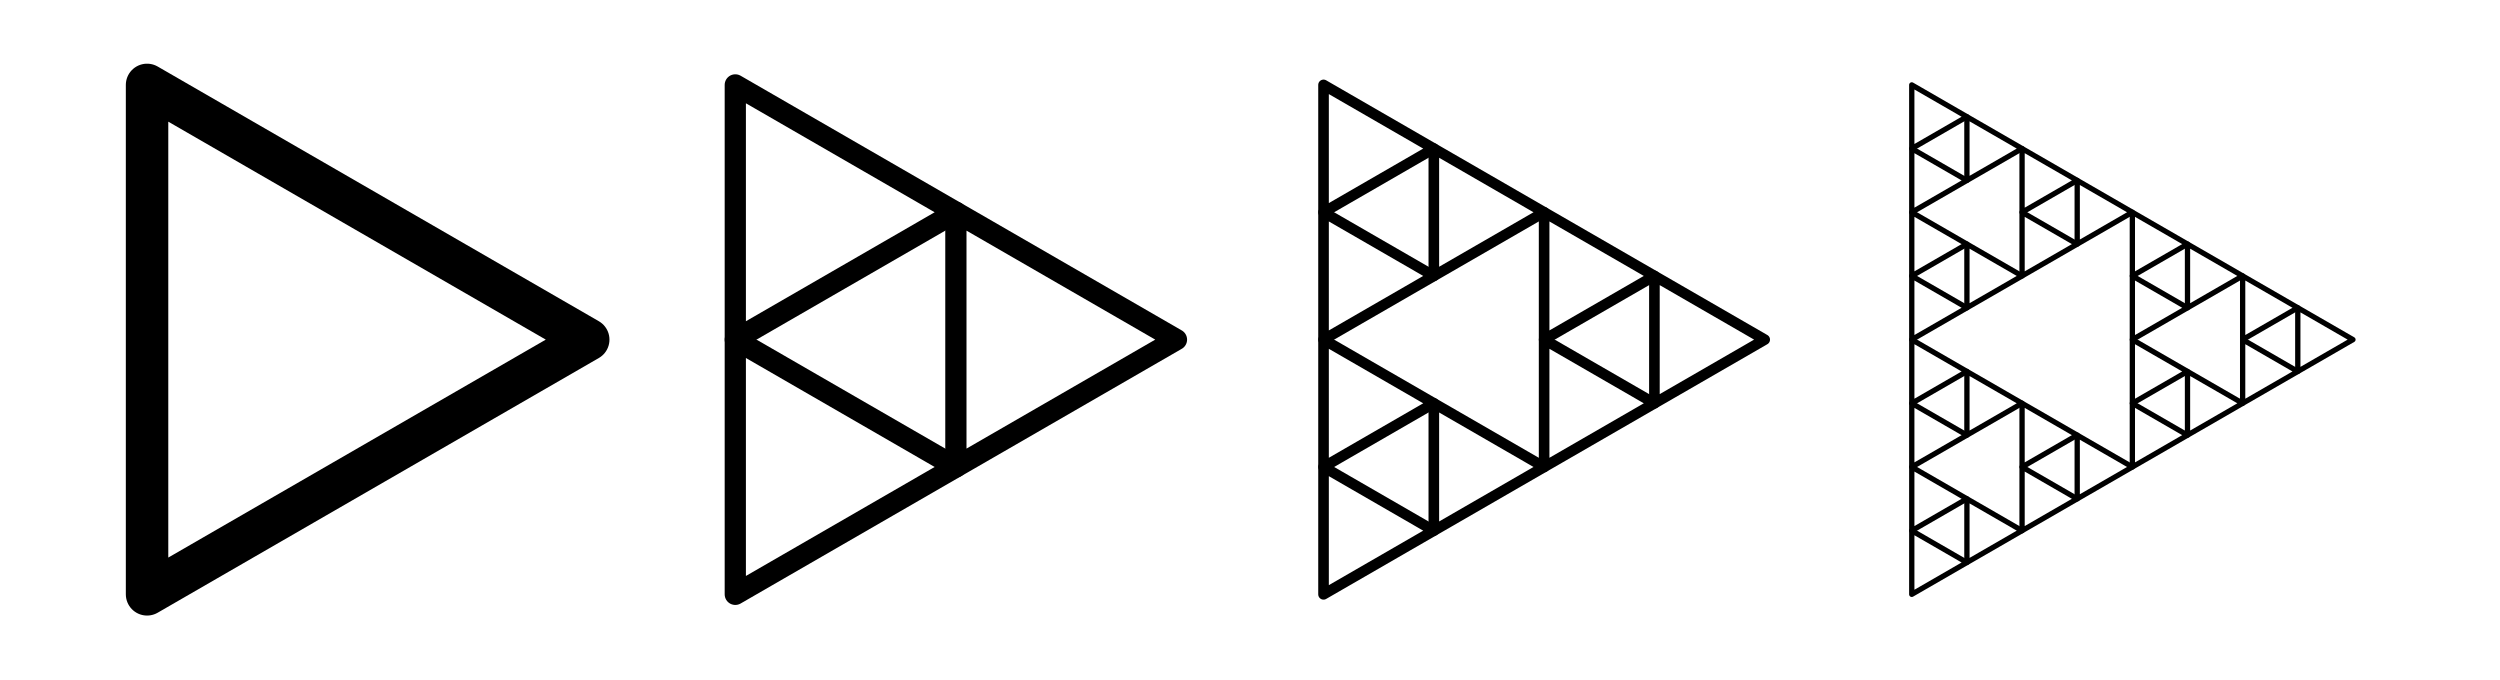
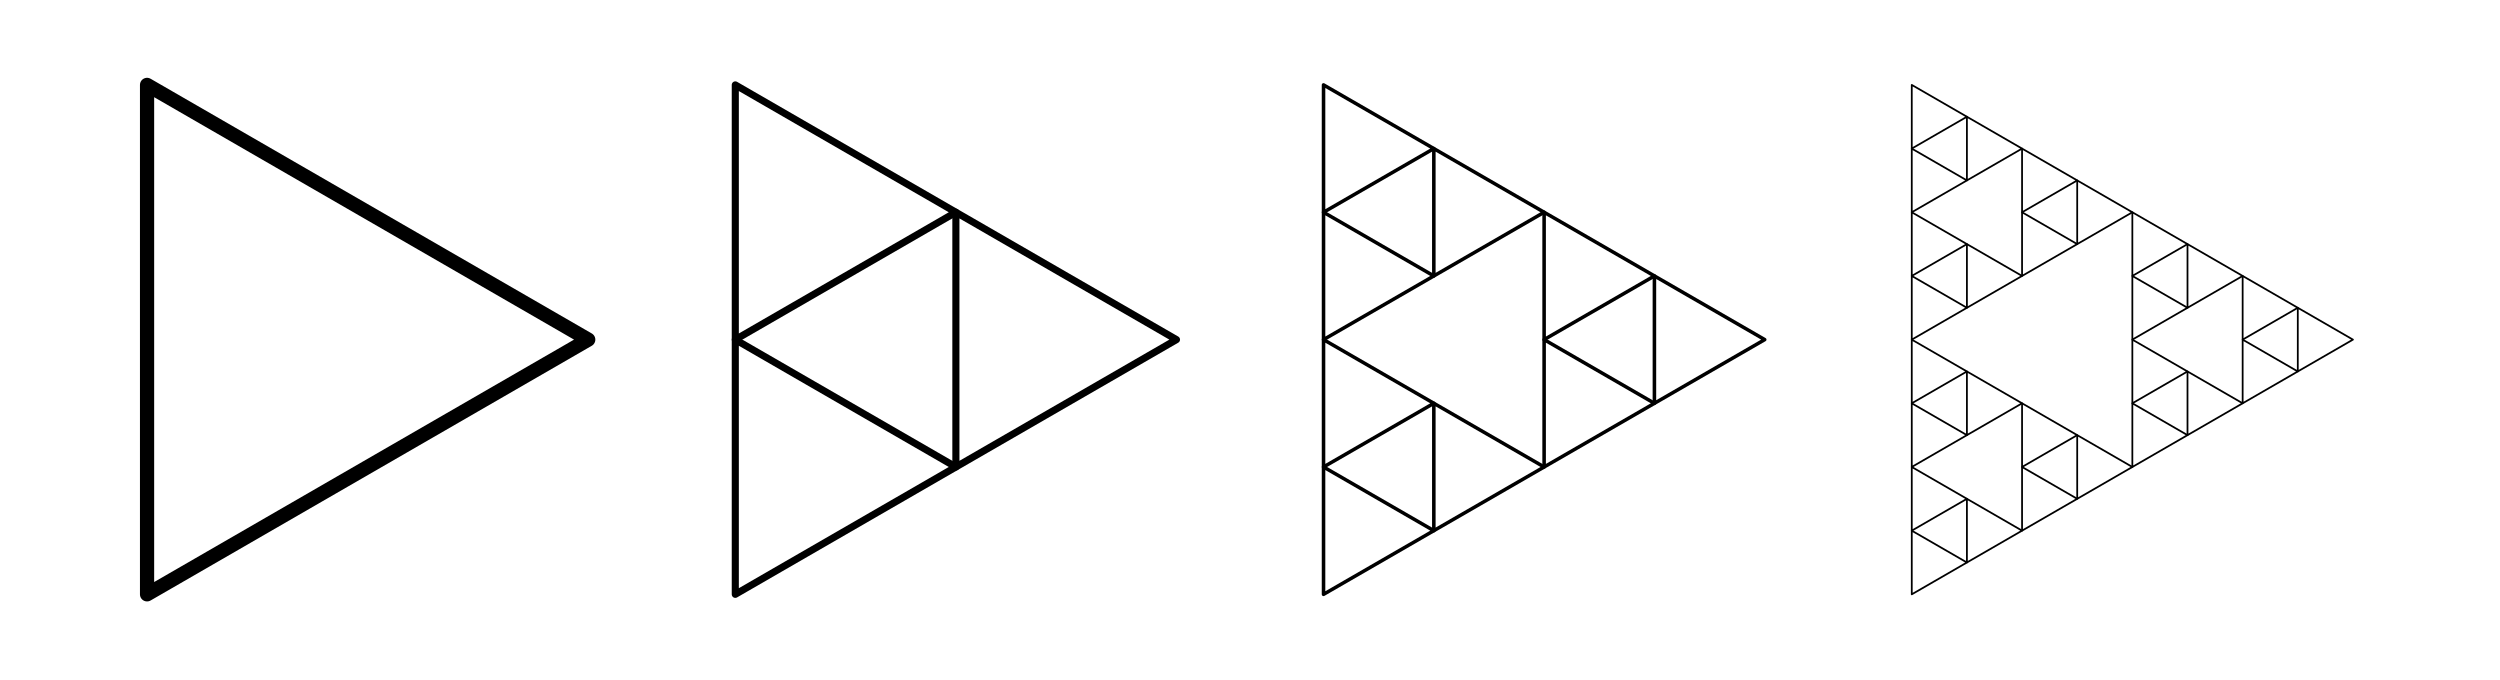
- <svg xmlns="http://www.w3.org/2000/svg" xmlns:xlink="http://www.w3.org/1999/xlink" style="enable-background:new" height="100%" width="100%" version="1.1" id="svg4300" viewBox="0 0 471.118 128">
+ <svg xmlns="http://www.w3.org/2000/svg" xmlns:xlink="http://www.w3.org/1999/xlink" style="enable-background:new" height="100%" width="100%" version="1.1" id="svg4300" viewBox="0 0 704 191.273">
  <defs id="defs4302" />
-   <g id="g7199" style="fill:none;fill-opacity:1;stroke:#000000;stroke-opacity:1">
-     <path id="path4314" d="m 27.713,16 v 96 l 83.138,-48 z" style="fill:none;stroke:#000000;stroke-width:8;stroke-linecap:round;stroke-linejoin:round;stroke-miterlimit:4;stroke-opacity:1;stroke-dasharray:none;marker-start:none;marker-mid:none;marker-end:none;fill-opacity:1" />
+   <g id="g3016" transform="matrix(1.494318,0,0,1.494318,0,-1.9964498e-6)">
+     <g style="fill:none;stroke:#000000;stroke-opacity:1" id="g7199">
+       <path style="fill:none;stroke:#000000;stroke-width:2.677;stroke-linecap:round;stroke-linejoin:round;stroke-miterlimit:4;stroke-opacity:1;stroke-dasharray:none;marker-start:none;marker-mid:none;marker-end:none" d="m 27.713,16 v 96 l 83.138,-48 z" id="path4314" />
+     </g>
  </g>
-   <g id="g7215">
-     <use height="128" width="512" transform="matrix(0.5,0,0,0.5,166.2769,32)" id="use7209" xlink:href="#g7199" y="0" x="0" />
-     <use height="128" width="512" transform="matrix(0.5,0,0,0.5,124.7077,8)" id="use7211" xlink:href="#g7199" y="0" x="0" />
-     <use height="128" width="512" transform="matrix(0.5,0,0,0.5,124.7077,56)" id="use7213" xlink:href="#g7199" y="0" x="0" />
+   <g id="g3010" transform="matrix(1.494318,0,0,1.494318,0,-1.9964498e-6)">
+     <g id="g7215">
+       <use x="0" y="0" xlink:href="#g7199" id="use7209" transform="matrix(0.5,0,0,0.5,166.2769,32)" width="512" height="128" />
+       <use x="0" y="0" xlink:href="#g7199" id="use7211" transform="matrix(0.5,0,0,0.5,124.7077,8)" width="512" height="128" />
+       <use x="0" y="0" xlink:href="#g7199" id="use7213" transform="matrix(0.5,0,0,0.5,124.7077,56)" width="512" height="128" />
+     </g>
  </g>
-   <g id="g7226">
-     <use transform="matrix(0.5,0,0,0.5,221.7025,32)" height="128" width="512" id="use7220" xlink:href="#g7215" y="0" x="0" />
-     <use height="128" width="512" transform="matrix(0.5,0,0,0.5,180.1333,56)" id="use7222" xlink:href="#g7215" y="0" x="0" />
-     <use height="128" width="512" transform="matrix(0.5,0,0,0.5,180.1333,8)" id="use7224" xlink:href="#g7215" y="0" x="0" />
+   <g id="g3004" transform="matrix(1.494318,0,0,1.494318,0,-1.9964498e-6)">
+     <g id="g7226">
+       <use x="0" y="0" xlink:href="#g7215" id="use7220" width="512" height="128" transform="matrix(0.5,0,0,0.5,221.7025,32)" />
+       <use x="0" y="0" xlink:href="#g7215" id="use7222" transform="matrix(0.5,0,0,0.5,180.1333,56)" width="512" height="128" />
+       <use x="0" y="0" xlink:href="#g7215" id="use7224" transform="matrix(0.5,0,0,0.5,180.1333,8)" width="512" height="128" />
+     </g>
  </g>
-   <g id="g7237">
-     <use height="128" width="512" transform="matrix(0.5,0,0,0.5,277.1281,32)" id="use7231" xlink:href="#g7226" y="0" x="0" />
-     <use height="128" width="512" transform="matrix(0.5,0,0,0.5,235.5589,56)" id="use7233" xlink:href="#g7226" y="0" x="0" />
-     <use height="128" width="512" transform="matrix(0.5,0,0,0.5,235.5589,8)" id="use7235" xlink:href="#g7226" y="0" x="0" />
+   <g id="g2998" transform="matrix(1.494318,0,0,1.494318,0,-1.9964498e-6)">
+     <g id="g7237">
+       <use x="0" y="0" xlink:href="#g7226" id="use7231" transform="matrix(0.5,0,0,0.5,277.1281,32)" width="512" height="128" />
+       <use x="0" y="0" xlink:href="#g7226" id="use7233" transform="matrix(0.5,0,0,0.5,235.5589,56)" width="512" height="128" />
+       <use x="0" y="0" xlink:href="#g7226" id="use7235" transform="matrix(0.5,0,0,0.5,235.5589,8)" width="512" height="128" />
+     </g>
  </g>
</svg>
